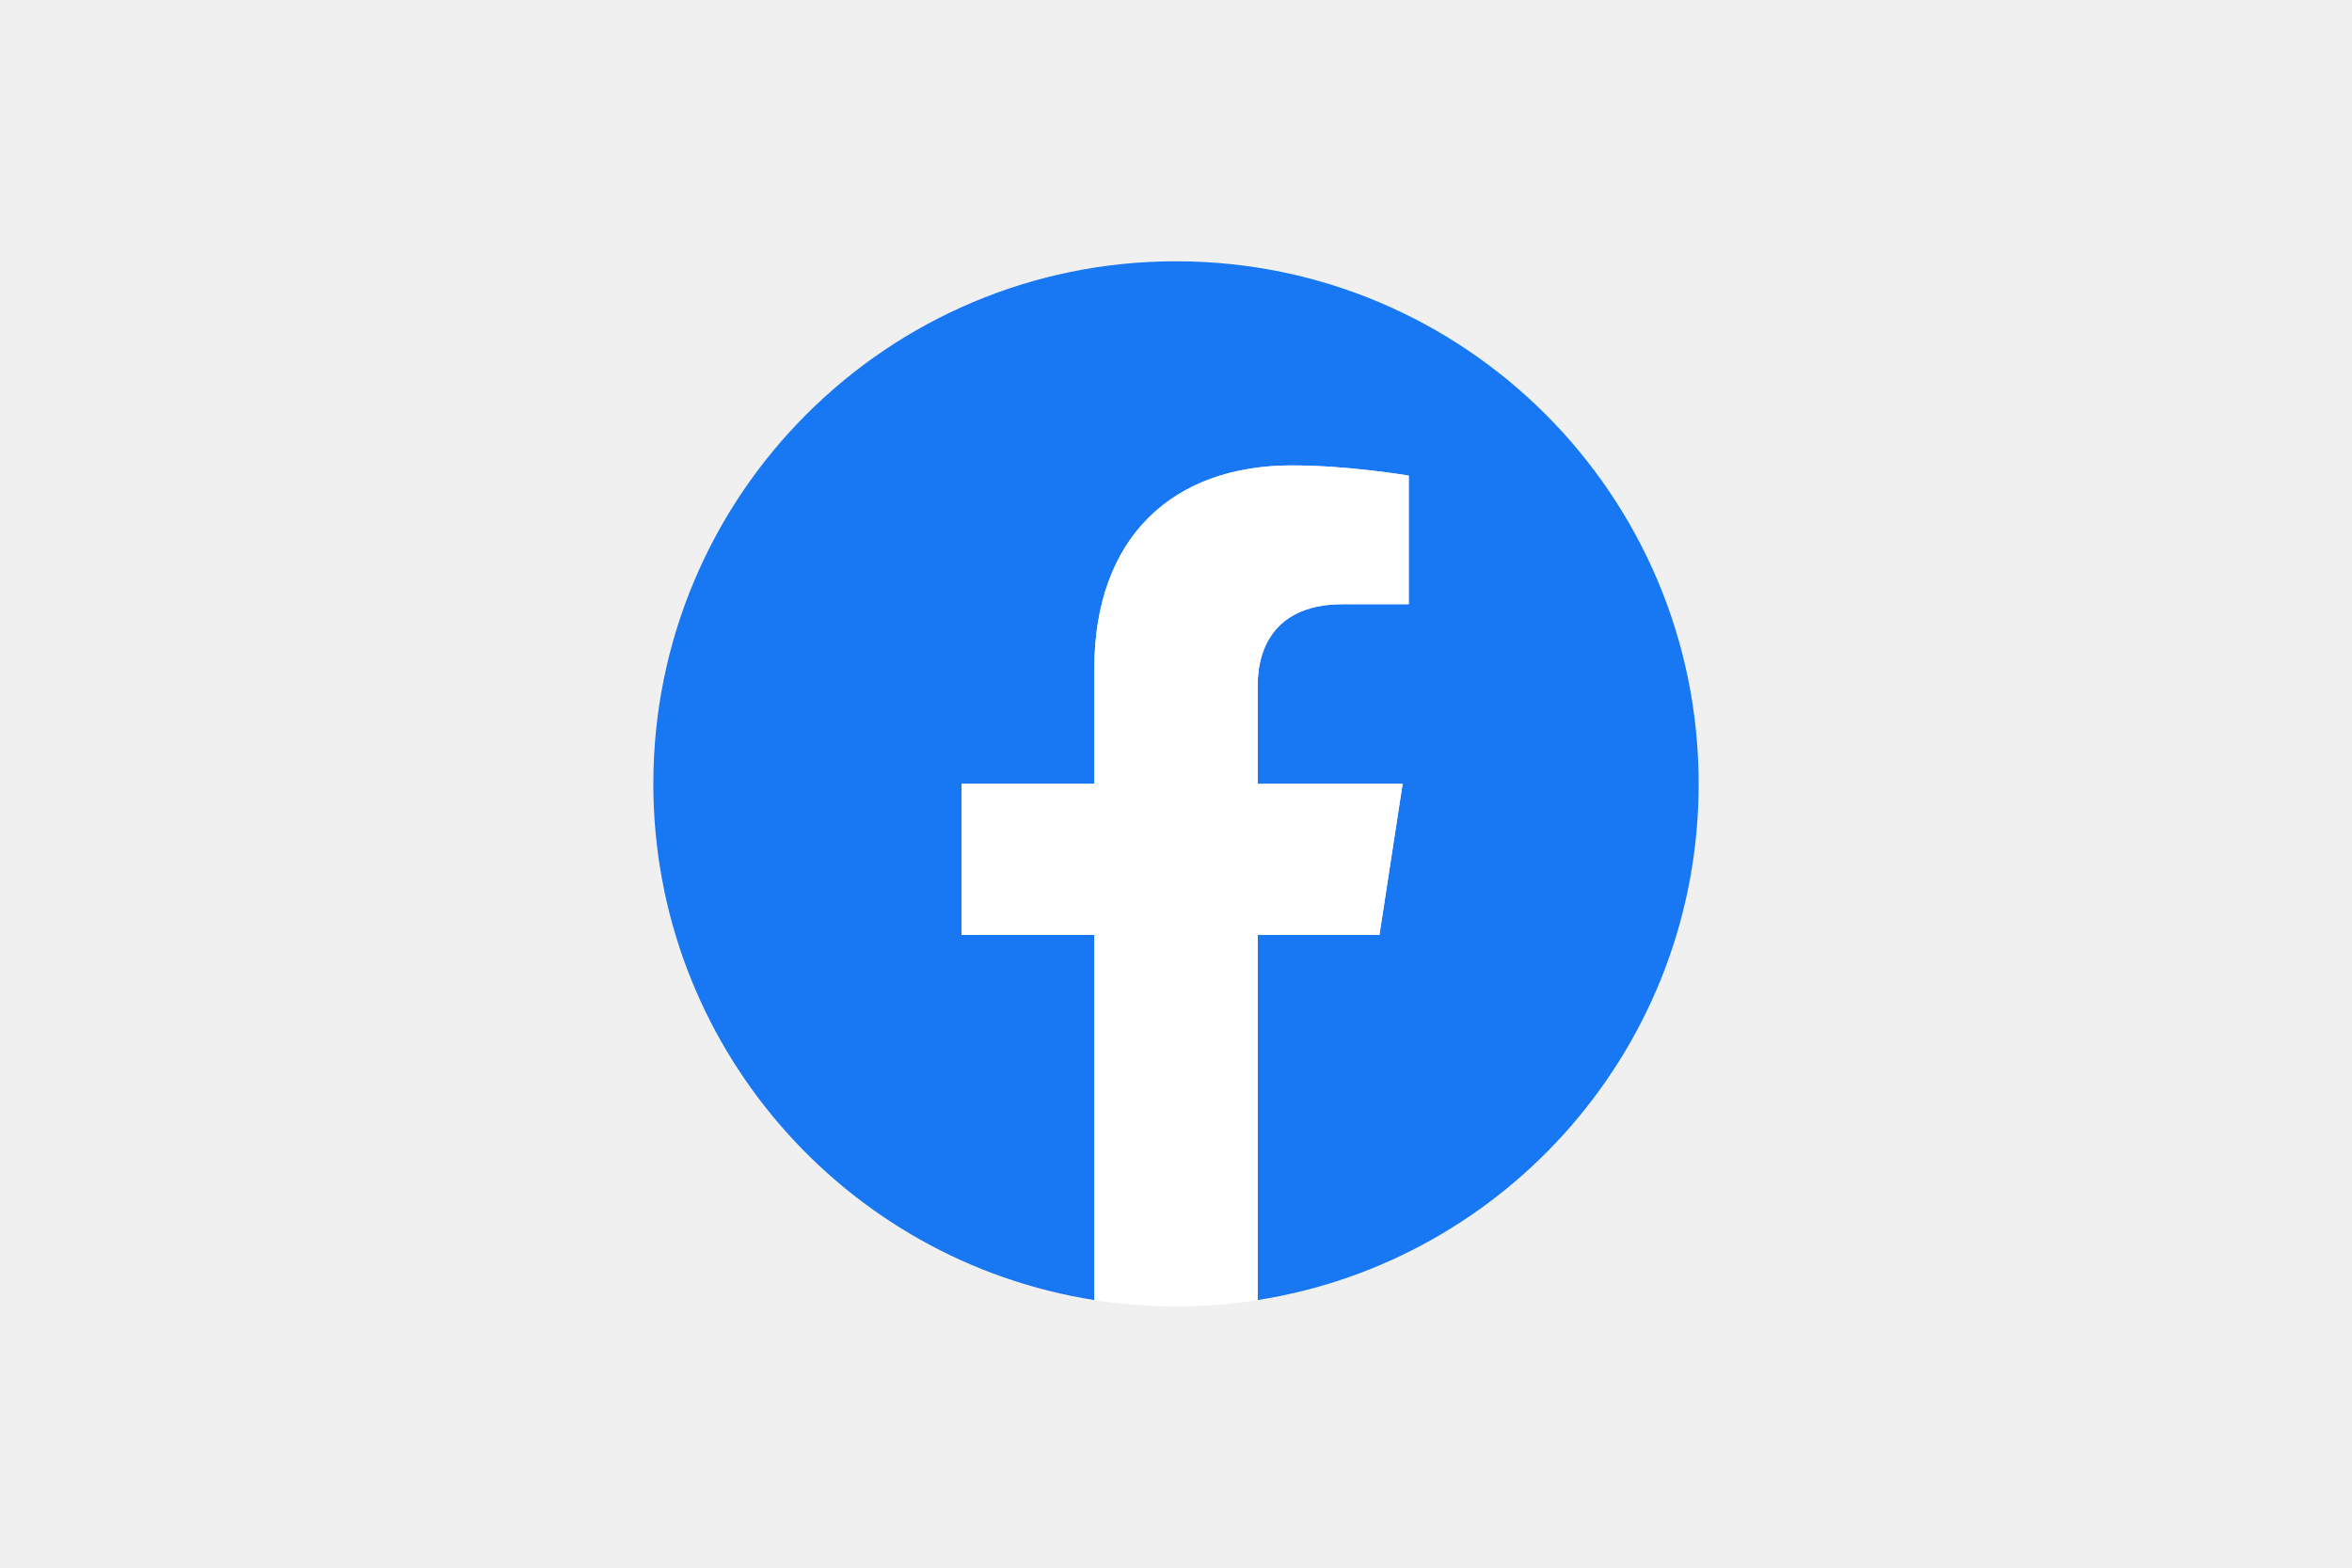
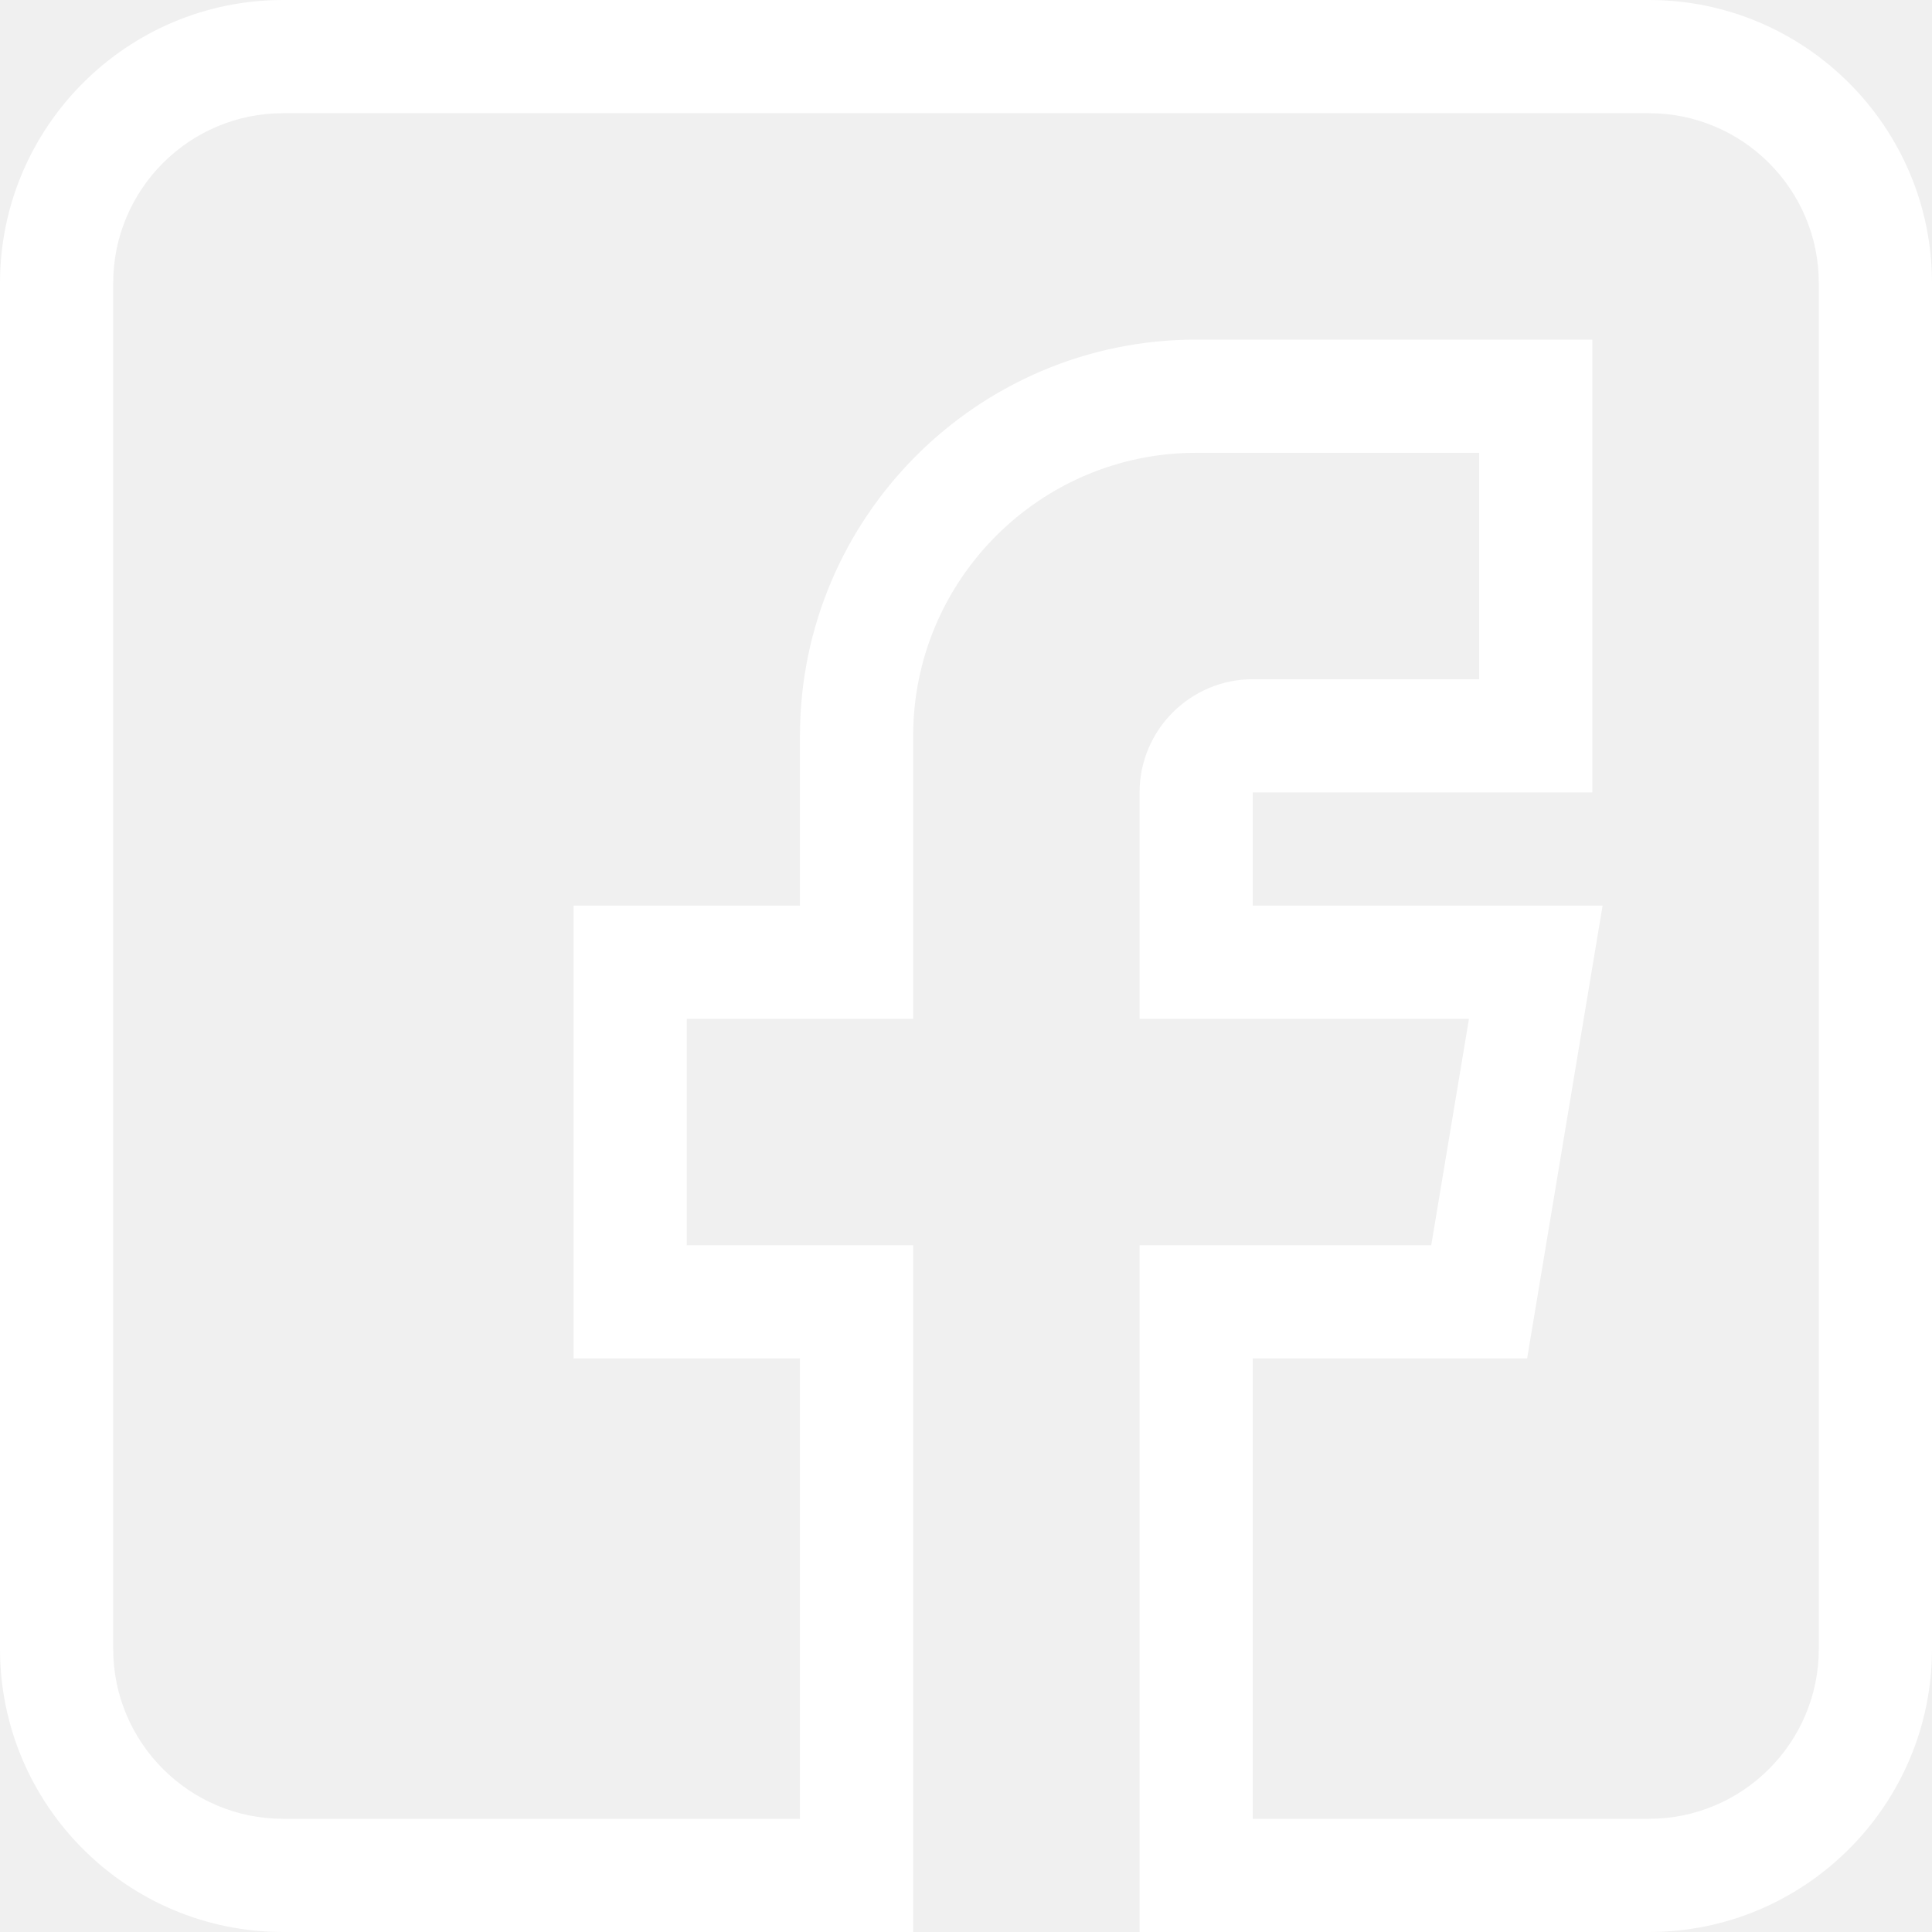
- <svg xmlns="http://www.w3.org/2000/svg" height="800" width="1200" viewBox="-204.8 -341.333 1774.933 2047.999">
-   <path d="M1365.333 682.667C1365.333 305.64 1059.693 0 682.667 0 305.64 0 0 305.64 0 682.667c0 340.738 249.641 623.16 576 674.373V880H402.667V682.667H576v-150.4c0-171.094 101.917-265.6 257.853-265.6 74.69 0 152.814 13.333 152.814 13.333v168h-86.083c-84.804 0-111.25 52.623-111.25 106.61v128.057h189.333L948.4 880H789.333v477.04c326.359-51.213 576-333.635 576-674.373" fill="#1877f2" />
-   <path d="M948.4 880l30.267-197.333H789.333V554.609C789.333 500.623 815.78 448 900.584 448h86.083V280s-78.124-13.333-152.814-13.333c-155.936 0-257.853 94.506-257.853 265.6v150.4H402.667V880H576v477.04a687.805 687.805 0 00106.667 8.293c36.288 0 71.91-2.84 106.666-8.293V880H948.4" fill="#fff" />
+ <svg xmlns="http://www.w3.org/2000/svg" viewBox="0 0 512 512">
+   <path fill="#fff" d="m75 512h167v-182h-60v-60h60v-75c0-41.355 33.645-75 75-75h75v60h-60c-16.543 0-30 13.457-30 30v60h87.293l-10 60h-77.293v182h135c41.355 0 75-33.645 75-75v-362c0-41.355-33.645-75-75-75h-362c-41.355 0-75 33.645-75 75v362c0 41.355 33.645 75 75 75zm-45-437c0-24.812 20.188-45 45-45h362c24.812 0 45 20.188 45 45v362c0 24.812-20.188 45-45 45h-105v-122h72.707l20-120h-92.707v-30h90v-120h-105c-57.898 0-105 47.102-105 105v45h-60v120h60v122h-137c-24.812 0-45-20.188-45-45zm0 0" />
</svg>
